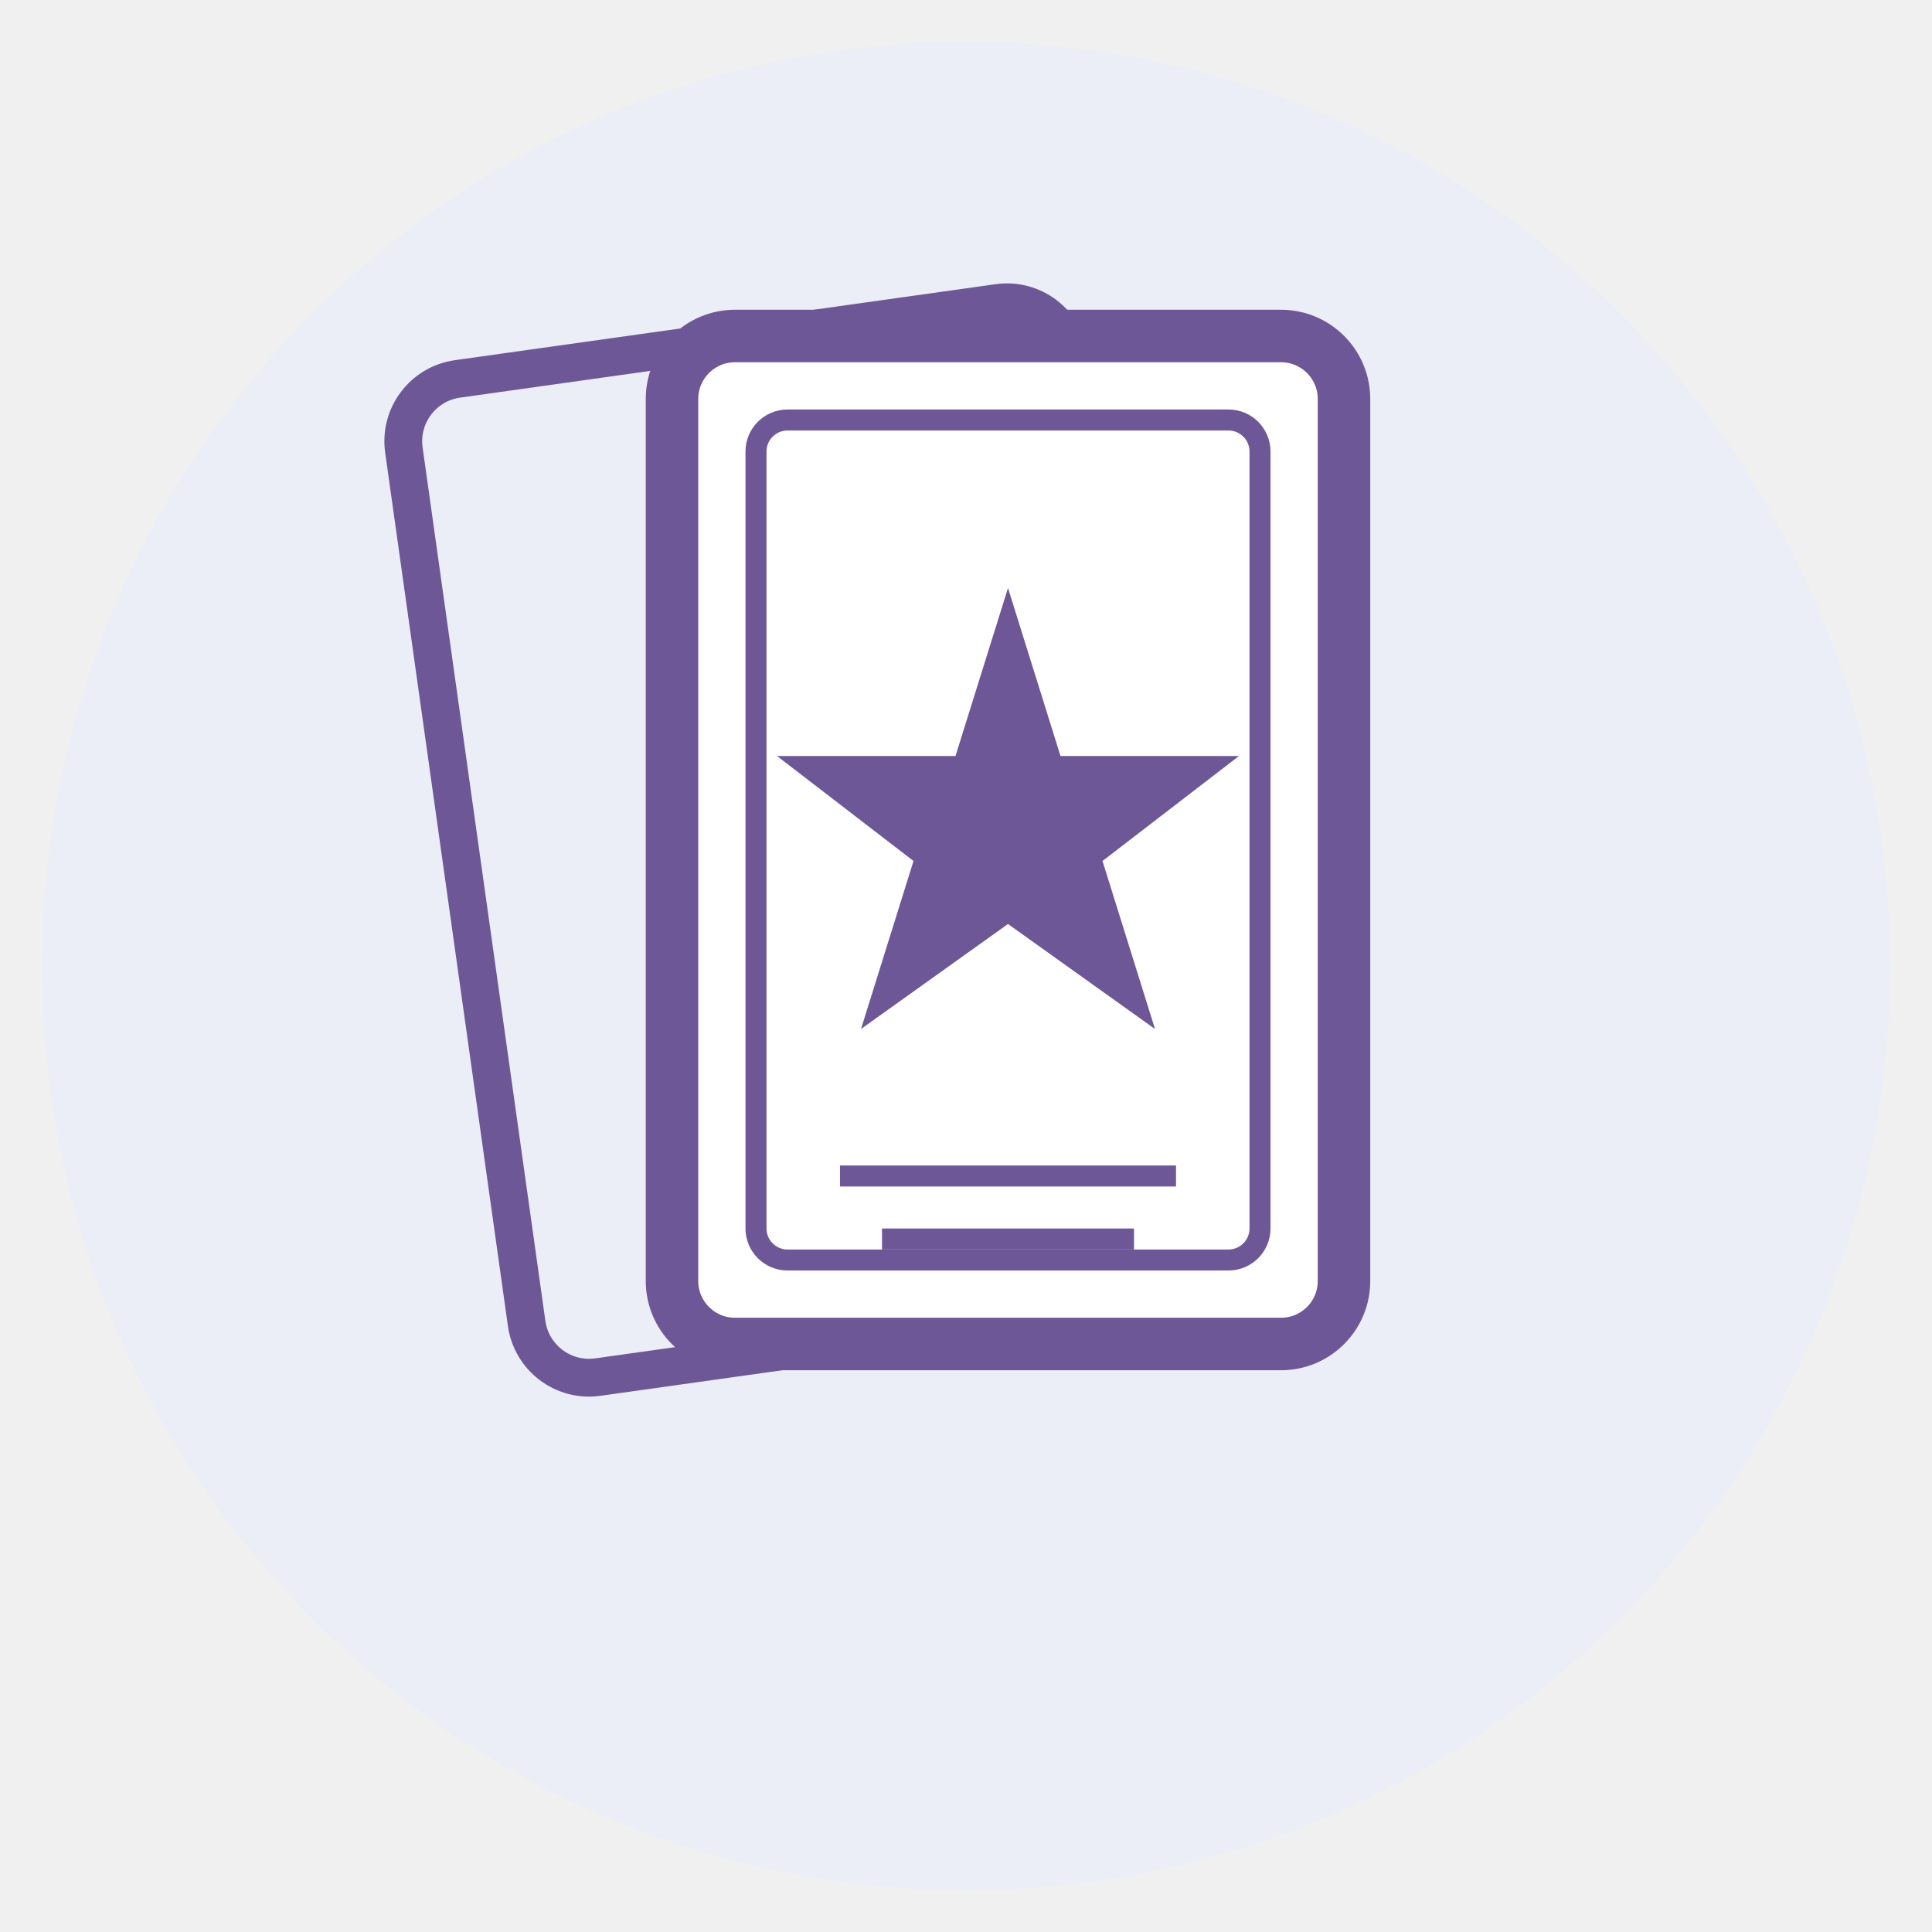
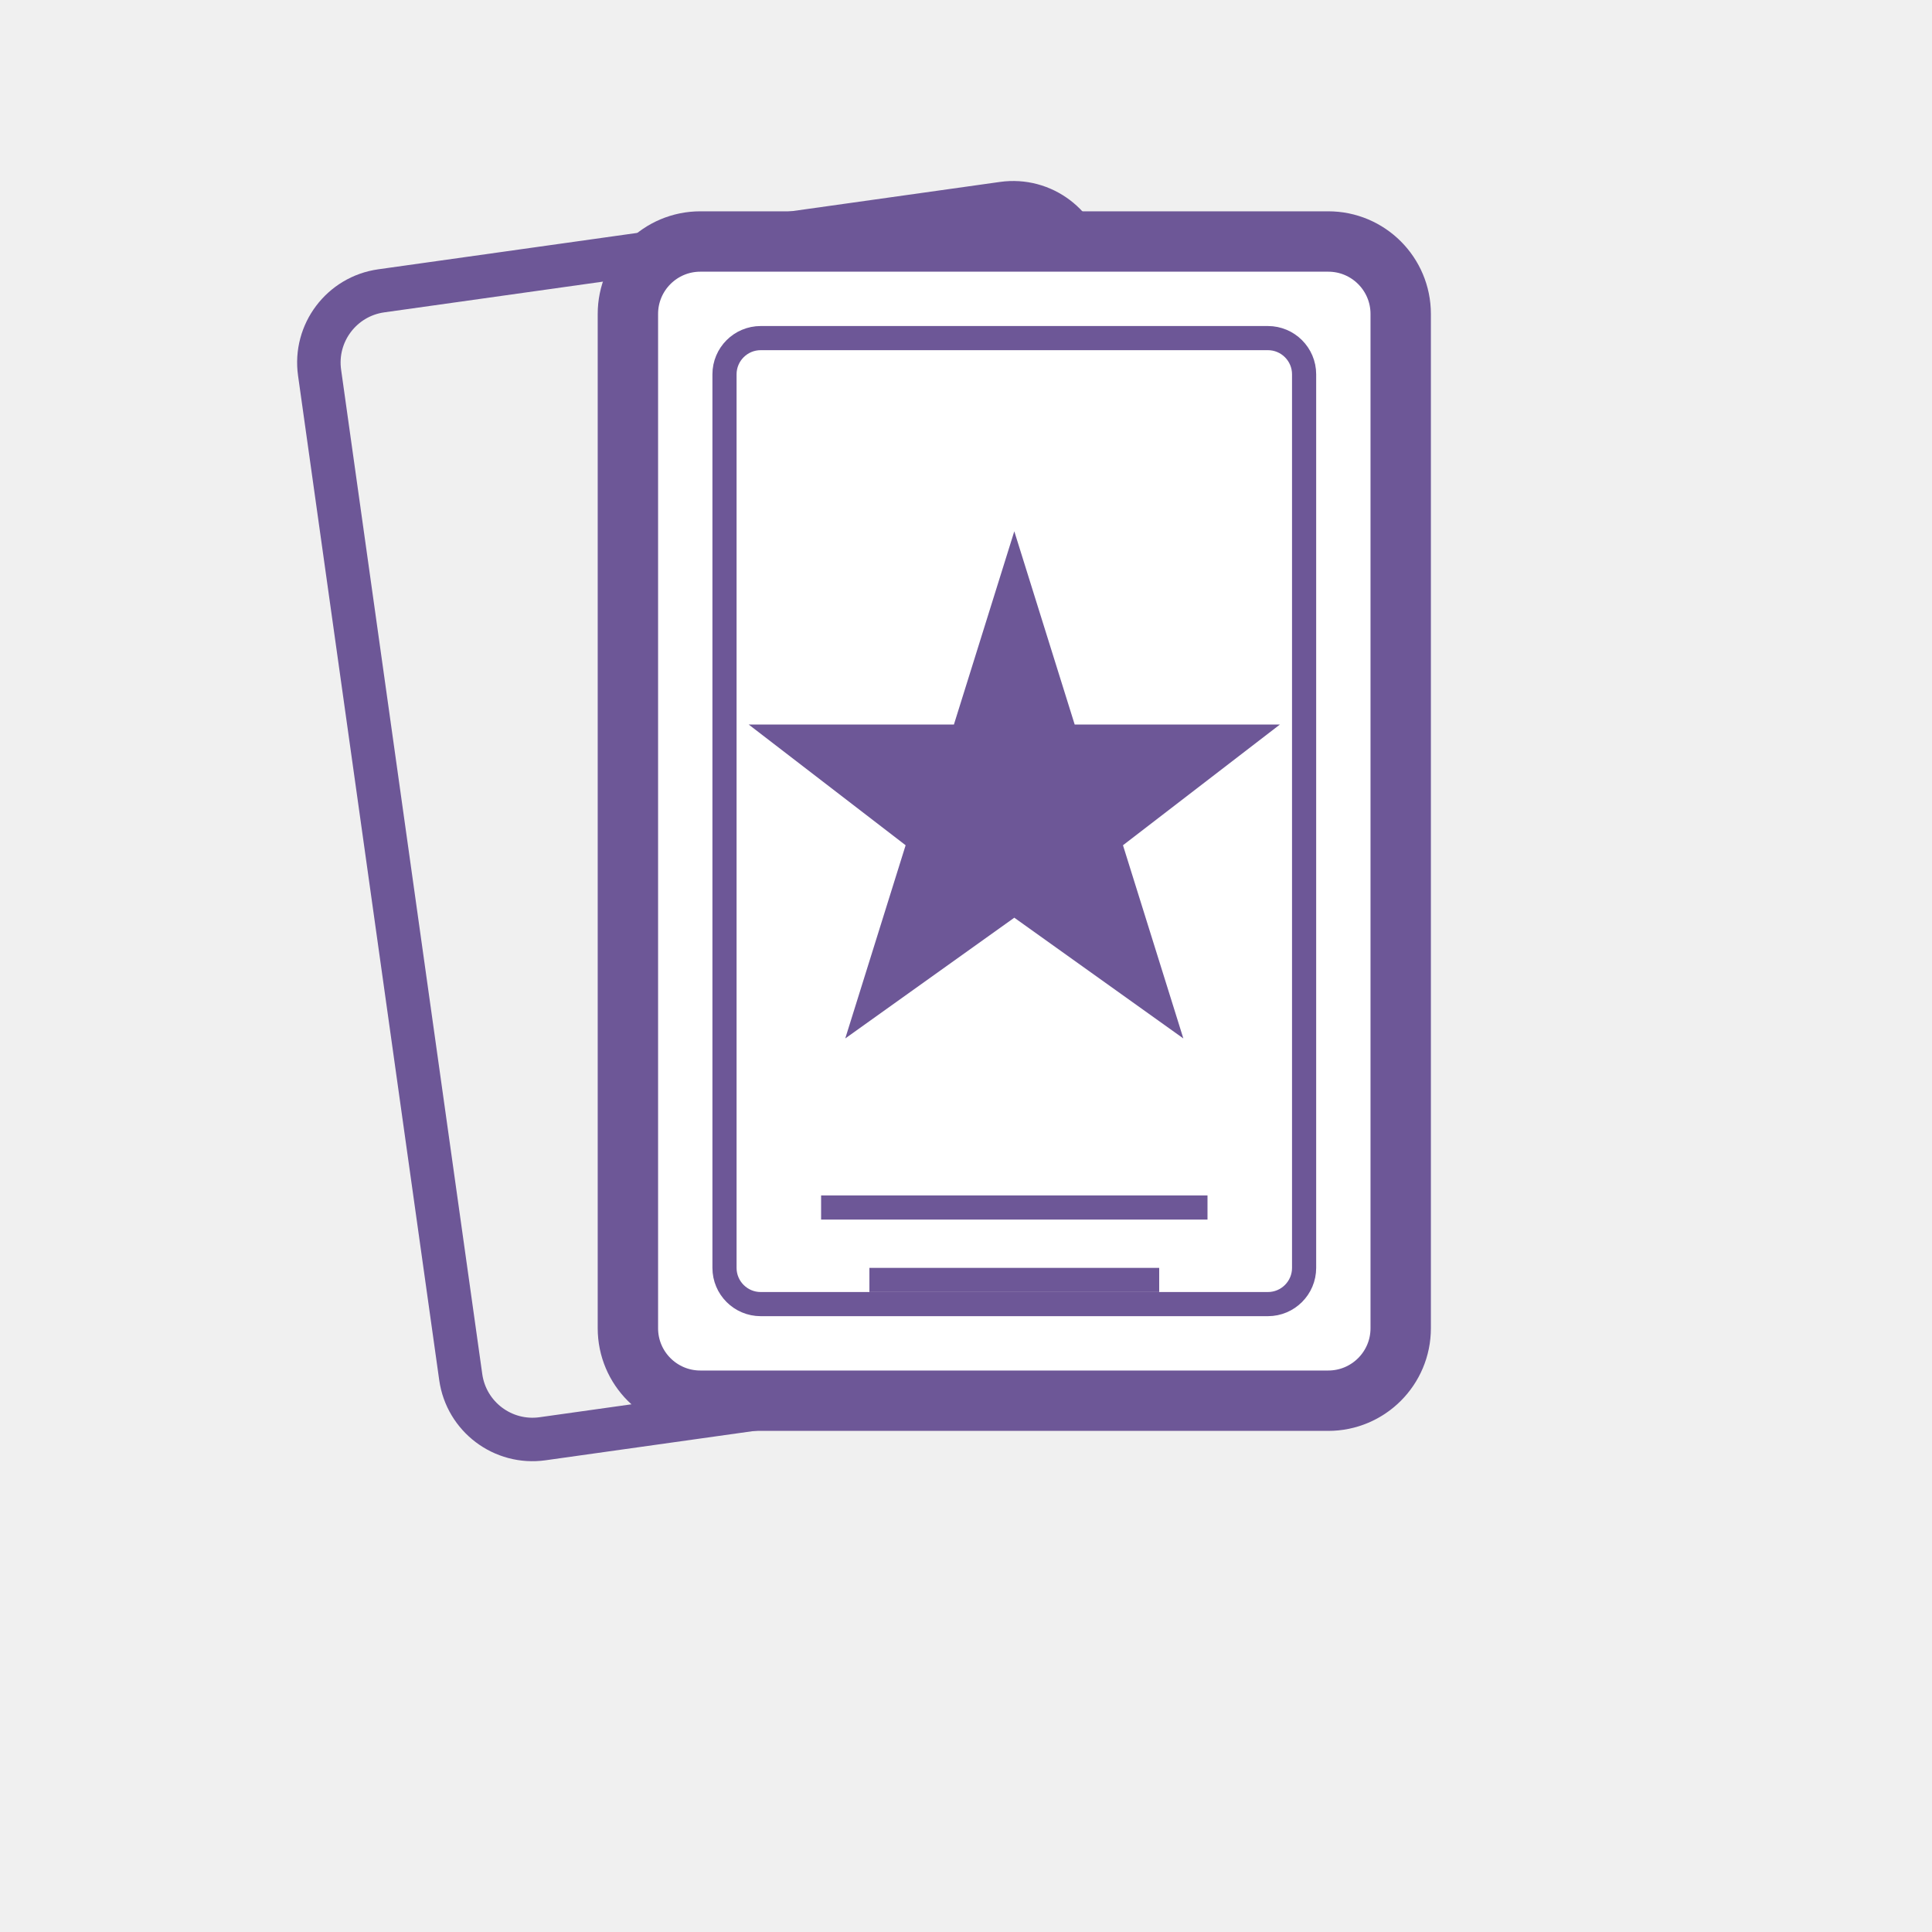
- <svg xmlns="http://www.w3.org/2000/svg" width="92" height="92" viewBox="0 0 92 92">
-   <circle cx="46" cy="46" r="44" fill="#ebeef6" />
+ <svg xmlns="http://www.w3.org/2000/svg" width="92" height="92" viewBox="6 6 80 80">
  <rect x="22" y="16" width="32" height="48" rx="3" fill="none" stroke="#6d5797" stroke-width="1.8" transform="rotate(-8 38 40)" />
  <rect x="32" y="16" width="32" height="48" rx="3" fill="#fff" stroke="#6d5797" stroke-width="2.5" />
  <path d="M48,28 L50.5,36 L59,36 L52.5,41 L55,49 L48,44 L41,49 L43.5,41 L37,36 L45.5,36 Z" fill="#6d5797" />
  <rect x="36" y="20" width="24" height="40" rx="1.5" fill="none" stroke="#6d5797" stroke-width="1" />
  <line x1="40" y1="56" x2="56" y2="56" stroke="#6d5797" stroke-width="1" />
  <line x1="42" y1="59" x2="54" y2="59" stroke="#6d5797" stroke-width="1" />
</svg>
